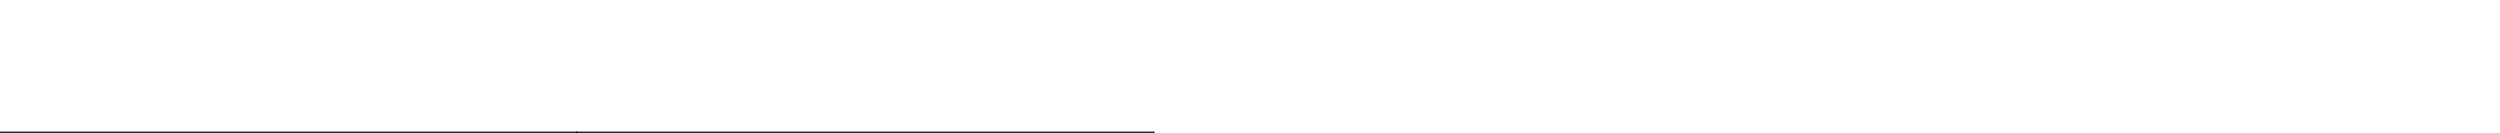
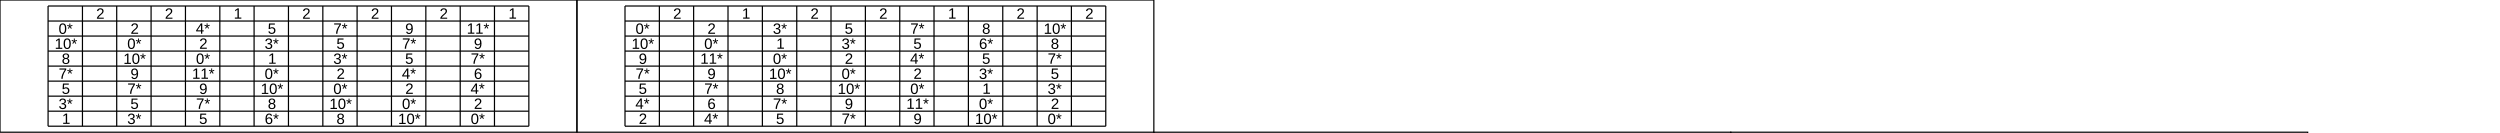
- <svg xmlns="http://www.w3.org/2000/svg" width="4160pt" height="220pt" viewBox="0 0 4160 220" version="1.1">
+ <svg xmlns="http://www.w3.org/2000/svg" xmlns:xlink="http://www.w3.org/1999/xlink" width="4160pt" height="220pt" viewBox="0 0 4160 220" version="1.1">
+   <defs>
+     <g>
+       <symbol overflow="visible" id="glyph0-0">
+         <path style="stroke:none;" d="M 2.5 -17.203 L 16.234 -17.203 L 16.234 0 L 2.5 0 Z M 3.438 -16.266 L 3.438 -0.922 L 15.312 -0.922 L 15.312 -16.266 Z M 3.438 -16.266 " />
+       </symbol>
+       <symbol overflow="visible" id="glyph0-1">
+         <path style="stroke:none;" d="" />
+       </symbol>
+       <symbol overflow="visible" id="glyph0-2">
+         <path style="stroke:none;" d="M 1.25 0 L 1.25 -1.547 C 1.664 -2.504 2.172 -3.344 2.766 -4.062 C 3.367 -4.789 4 -5.453 4.656 -6.047 C 5.32 -6.641 5.977 -7.188 6.625 -7.688 C 7.27 -8.195 7.852 -8.703 8.375 -9.203 C 8.895 -9.711 9.316 -10.242 9.641 -10.797 C 9.961 -11.348 10.125 -11.973 10.125 -12.672 C 10.125 -13.617 9.844 -14.352 9.281 -14.875 C 8.727 -15.395 7.961 -15.656 6.984 -15.656 C 6.047 -15.656 5.273 -15.398 4.672 -14.891 C 4.066 -14.379 3.707 -13.664 3.594 -12.75 L 1.359 -12.953 C 1.516 -14.328 2.094 -15.422 3.094 -16.234 C 4.102 -17.047 5.398 -17.453 6.984 -17.453 C 8.711 -17.453 10.039 -17.039 10.969 -16.219 C 11.906 -15.406 12.375 -14.25 12.375 -12.75 C 12.375 -12.082 12.223 -11.414 11.922 -10.75 C 11.617 -10.094 11.164 -9.43 10.562 -8.766 C 9.957 -8.109 8.805 -7.094 7.109 -5.719 C 6.172 -4.945 5.426 -4.254 4.875 -3.641 C 4.32 -3.023 3.922 -2.438 3.672 -1.875 L 12.641 -1.875 L 12.641 0 Z M 1.25 0 " />
+       </symbol>
+       <symbol overflow="visible" id="glyph0-3">
+         <path style="stroke:none;" d="M 1.906 0 L 1.906 -1.875 L 6.281 -1.875 L 6.281 -15.094 L 2.406 -12.328 L 2.406 -14.406 L 6.469 -17.203 L 8.5 -17.203 L 8.5 -1.875 L 12.688 -1.875 L 12.688 0 Z M 1.906 0 " />
+       </symbol>
+       <symbol overflow="visible" id="glyph0-4">
+         <path style="stroke:none;" d="M 12.922 -8.609 C 12.922 -5.734 12.414 -3.535 11.406 -2.016 C 10.395 -0.504 8.898 0.25 6.922 0.25 C 4.941 0.25 3.457 -0.5 2.469 -2 C 1.477 -3.508 0.984 -5.711 0.984 -8.609 C 0.984 -11.555 1.461 -13.766 2.422 -15.234 C 3.391 -16.711 4.914 -17.453 7 -17.453 C 9.02 -17.453 10.508 -16.707 11.469 -15.219 C 12.438 -13.727 12.922 -11.523 12.922 -8.609 Z M 10.688 -8.609 C 10.688 -11.086 10.398 -12.883 9.828 -14 C 9.254 -15.113 8.312 -15.672 7 -15.672 C 5.645 -15.672 4.672 -15.117 4.078 -14.016 C 3.492 -12.922 3.203 -11.117 3.203 -8.609 C 3.203 -6.16 3.5 -4.367 4.094 -3.234 C 4.695 -2.109 5.648 -1.547 6.953 -1.547 C 8.242 -1.547 9.188 -2.125 9.781 -3.281 C 10.383 -4.438 10.688 -6.211 10.688 -8.609 Z M 10.688 -8.609 " />
+       </symbol>
+       <symbol overflow="visible" id="glyph0-5">
+         <path style="stroke:none;" d="M 5.562 -13.594 L 8.797 -14.859 L 9.344 -13.25 L 5.891 -12.359 L 8.156 -9.297 L 6.703 -8.422 L 4.875 -11.578 L 2.969 -8.453 L 1.516 -9.328 L 3.828 -12.359 L 0.406 -13.25 L 0.953 -14.875 L 4.219 -13.578 L 4.062 -17.203 L 5.719 -17.203 Z M 5.562 -13.594 " />
+       </symbol>
+       <symbol overflow="visible" id="glyph0-6">
+         <path style="stroke:none;" d="M 10.75 -3.891 L 10.75 0 L 8.672 0 L 8.672 -3.891 L 0.578 -3.891 L 0.578 -5.609 L 8.453 -17.203 L 10.75 -17.203 L 10.75 -5.625 L 13.172 -5.625 L 13.172 -3.891 Z M 8.672 -14.719 C 8.66 -14.676 8.547 -14.461 8.328 -14.078 C 8.117 -13.691 7.961 -13.422 7.859 -13.266 L 3.453 -6.781 L 2.797 -5.875 L 2.594 -5.625 L 8.672 -5.625 Z M 8.672 -14.719 " />
+       </symbol>
+       <symbol overflow="visible" id="glyph0-7">
+         <path style="stroke:none;" d="M 12.859 -5.609 C 12.859 -3.785 12.316 -2.352 11.234 -1.312 C 10.16 -0.27 8.664 0.25 6.75 0.25 C 5.145 0.25 3.848 -0.098 2.859 -0.797 C 1.879 -1.504 1.258 -2.52 1 -3.844 L 3.219 -4.109 C 3.688 -2.398 4.879 -1.547 6.797 -1.547 C 7.973 -1.547 8.895 -1.898 9.562 -2.609 C 10.238 -3.328 10.578 -4.305 10.578 -5.547 C 10.578 -6.629 10.238 -7.504 9.562 -8.172 C 8.895 -8.848 7.988 -9.188 6.844 -9.188 C 6.25 -9.188 5.695 -9.094 5.188 -8.906 C 4.676 -8.719 4.164 -8.398 3.656 -7.953 L 1.5 -7.953 L 2.078 -17.203 L 11.859 -17.203 L 11.859 -15.328 L 4.078 -15.328 L 3.75 -9.875 C 4.695 -10.602 5.879 -10.969 7.297 -10.969 C 8.992 -10.969 10.344 -10.473 11.344 -9.484 C 12.352 -8.492 12.859 -7.203 12.859 -5.609 Z M 12.859 -5.609 " />
+       </symbol>
+       <symbol overflow="visible" id="glyph0-8">
+         <path style="stroke:none;" d="M 12.641 -15.422 C 10.891 -12.734 9.648 -10.629 8.922 -9.109 C 8.203 -7.586 7.66 -6.082 7.297 -4.594 C 6.93 -3.113 6.75 -1.582 6.75 0 L 4.453 0 C 4.453 -2.195 4.914 -4.508 5.844 -6.938 C 6.781 -9.363 8.336 -12.16 10.516 -15.328 L 1.281 -15.328 L 1.281 -17.203 L 12.641 -17.203 Z M 12.641 -15.422 " />
+       </symbol>
+       <symbol overflow="visible" id="glyph0-9">
+         <path style="stroke:none;" d="M 12.719 -8.953 C 12.719 -5.992 12.176 -3.719 11.094 -2.125 C 10.02 -0.539 8.488 0.25 6.5 0.25 C 5.156 0.25 4.078 -0.031 3.266 -0.594 C 2.453 -1.164 1.875 -2.082 1.531 -3.344 L 3.625 -3.672 C 4.062 -2.242 5.031 -1.531 6.531 -1.531 C 7.789 -1.531 8.766 -2.113 9.453 -3.281 C 10.148 -4.457 10.516 -6.129 10.547 -8.297 C 10.223 -7.566 9.664 -6.977 8.875 -6.531 C 8.082 -6.094 7.219 -5.875 6.281 -5.875 C 4.727 -5.875 3.488 -6.398 2.562 -7.453 C 1.633 -8.516 1.172 -9.922 1.172 -11.672 C 1.172 -13.473 1.676 -14.883 2.688 -15.906 C 3.695 -16.938 5.098 -17.453 6.891 -17.453 C 8.805 -17.453 10.254 -16.742 11.234 -15.328 C 12.223 -13.91 12.719 -11.785 12.719 -8.953 Z M 10.328 -11.078 C 10.328 -12.453 10.008 -13.562 9.375 -14.406 C 8.738 -15.25 7.891 -15.672 6.828 -15.672 C 5.766 -15.672 4.926 -15.312 4.312 -14.594 C 3.707 -13.875 3.406 -12.898 3.406 -11.672 C 3.406 -10.422 3.707 -9.43 4.312 -8.703 C 4.926 -7.973 5.754 -7.609 6.797 -7.609 C 7.43 -7.609 8.02 -7.75 8.562 -8.031 C 9.113 -8.32 9.547 -8.734 9.859 -9.266 C 10.172 -9.797 10.328 -10.398 10.328 -11.078 Z M 10.328 -11.078 " />
+       </symbol>
+       <symbol overflow="visible" id="glyph0-10">
+         <path style="stroke:none;" d="M 12.812 -4.75 C 12.812 -3.164 12.305 -1.938 11.297 -1.062 C 10.285 -0.188 8.844 0.25 6.969 0.25 C 5.227 0.25 3.836 -0.141 2.797 -0.922 C 1.766 -1.711 1.148 -2.879 0.953 -4.422 L 3.219 -4.625 C 3.508 -2.594 4.758 -1.578 6.969 -1.578 C 8.07 -1.578 8.938 -1.848 9.562 -2.391 C 10.195 -2.93 10.516 -3.742 10.516 -4.828 C 10.516 -5.754 10.156 -6.477 9.438 -7 C 8.719 -7.531 7.68 -7.797 6.328 -7.797 L 5.078 -7.797 L 5.078 -9.703 L 6.281 -9.703 C 7.477 -9.703 8.41 -9.961 9.078 -10.484 C 9.742 -11.016 10.078 -11.742 10.078 -12.672 C 10.078 -13.586 9.805 -14.312 9.266 -14.844 C 8.723 -15.383 7.914 -15.656 6.844 -15.656 C 5.875 -15.656 5.086 -15.406 4.484 -14.906 C 3.891 -14.406 3.547 -13.707 3.453 -12.812 L 1.25 -12.969 C 1.406 -14.383 1.984 -15.484 2.984 -16.266 C 3.992 -17.055 5.289 -17.453 6.875 -17.453 C 8.594 -17.453 9.93 -17.051 10.891 -16.25 C 11.848 -15.445 12.328 -14.332 12.328 -12.906 C 12.328 -11.801 12.02 -10.906 11.406 -10.219 C 10.789 -9.531 9.898 -9.066 8.734 -8.828 L 8.734 -8.781 C 10.016 -8.633 11.016 -8.195 11.734 -7.469 C 12.453 -6.75 12.812 -5.844 12.812 -4.75 Z M 12.812 -4.75 " />
+       </symbol>
+       <symbol overflow="visible" id="glyph0-11">
+         <path style="stroke:none;" d="M 12.812 -4.797 C 12.812 -3.211 12.305 -1.973 11.297 -1.078 C 10.297 -0.191 8.848 0.25 6.953 0.25 C 5.117 0.25 3.68 -0.188 2.641 -1.062 C 1.609 -1.938 1.094 -3.172 1.094 -4.766 C 1.094 -5.891 1.41 -6.832 2.047 -7.594 C 2.691 -8.363 3.516 -8.832 4.516 -9 L 4.516 -9.047 C 3.578 -9.266 2.836 -9.738 2.297 -10.469 C 1.754 -11.207 1.484 -12.066 1.484 -13.047 C 1.484 -14.359 1.973 -15.422 2.953 -16.234 C 3.941 -17.047 5.258 -17.453 6.906 -17.453 C 8.602 -17.453 9.941 -17.051 10.922 -16.25 C 11.898 -15.457 12.391 -14.383 12.391 -13.031 C 12.391 -12.039 12.113 -11.176 11.562 -10.438 C 11.02 -9.707 10.281 -9.25 9.344 -9.062 L 9.344 -9.016 C 10.438 -8.836 11.285 -8.375 11.891 -7.625 C 12.504 -6.875 12.812 -5.93 12.812 -4.797 Z M 10.109 -12.906 C 10.109 -14.852 9.039 -15.828 6.906 -15.828 C 5.875 -15.828 5.086 -15.582 4.547 -15.094 C 4.004 -14.602 3.734 -13.875 3.734 -12.906 C 3.734 -11.914 4.008 -11.16 4.562 -10.641 C 5.125 -10.129 5.914 -9.875 6.938 -9.875 C 7.969 -9.875 8.754 -10.109 9.297 -10.578 C 9.836 -11.055 10.109 -11.832 10.109 -12.906 Z M 10.531 -5 C 10.531 -6.07 10.211 -6.879 9.578 -7.422 C 8.941 -7.961 8.051 -8.234 6.906 -8.234 C 5.789 -8.234 4.922 -7.941 4.297 -7.359 C 3.672 -6.773 3.359 -5.973 3.359 -4.953 C 3.359 -2.586 4.566 -1.406 6.984 -1.406 C 8.18 -1.406 9.07 -1.691 9.656 -2.266 C 10.238 -2.836 10.531 -3.75 10.531 -5 Z M 10.531 -5 " />
+       </symbol>
+       <symbol overflow="visible" id="glyph0-12">
+         <path style="stroke:none;" d="M 12.812 -5.625 C 12.812 -3.812 12.316 -2.379 11.328 -1.328 C 10.336 -0.273 8.977 0.25 7.25 0.25 C 5.312 0.25 3.828 -0.469 2.797 -1.906 C 1.773 -3.352 1.266 -5.453 1.266 -8.203 C 1.266 -11.18 1.797 -13.469 2.859 -15.062 C 3.93 -16.656 5.453 -17.453 7.422 -17.453 C 10.016 -17.453 11.648 -16.285 12.328 -13.953 L 10.234 -13.578 C 9.797 -14.973 8.848 -15.672 7.391 -15.672 C 6.141 -15.672 5.172 -15.086 4.484 -13.922 C 3.797 -12.754 3.453 -11.062 3.453 -8.844 C 3.848 -9.594 4.406 -10.16 5.125 -10.547 C 5.852 -10.93 6.688 -11.125 7.625 -11.125 C 9.219 -11.125 10.477 -10.625 11.406 -9.625 C 12.344 -8.633 12.812 -7.301 12.812 -5.625 Z M 10.578 -5.531 C 10.578 -6.77 10.27 -7.727 9.656 -8.406 C 9.039 -9.082 8.191 -9.422 7.109 -9.422 C 6.078 -9.422 5.242 -9.117 4.609 -8.516 C 3.984 -7.922 3.672 -7.102 3.672 -6.062 C 3.672 -4.727 4 -3.641 4.656 -2.797 C 5.312 -1.953 6.148 -1.531 7.172 -1.531 C 8.234 -1.531 9.066 -1.883 9.672 -2.594 C 10.273 -3.301 10.578 -4.281 10.578 -5.531 Z M 10.578 -5.531 " />
+       </symbol>
+     </g>
+   </defs>
  <g id="surface1">
-     <path style="fill:none;stroke-width:0.01;stroke-linecap:butt;stroke-linejoin:miter;stroke:rgb(0%,0%,0%);stroke-opacity:1;stroke-miterlimit:10;" d="M 0 0 L 4.8 0 L 4.8 1.1 L 0 1.1 Z M 0 0 " transform="matrix(200,0,0,200,0,220)" />
-     <path style="fill:none;stroke-width:0.01;stroke-linecap:butt;stroke-linejoin:miter;stroke:rgb(0%,0%,0%);stroke-opacity:1;stroke-miterlimit:10;" d="M 0 0 L 4.8 0 L 4.8 1.1 L 0 1.1 Z M 0 0 " transform="matrix(200,0,0,200,960,220)" />
+     <path style="fill:none;stroke-width:0.01;stroke-linecap:butt;stroke-linejoin:miter;stroke:rgb(0%,0%,0%);stroke-opacity:1;stroke-miterlimit:10;" d="M 0 0 L 4.8 0 L 4.8 1.1 L 0 1.1 Z M 0 0 " transform="matrix(200,0,0,200,0,0)" />
+     <path style="fill:none;stroke-width:0.01;stroke-linecap:butt;stroke-linejoin:miter;stroke:rgb(100%,100%,100%);stroke-opacity:1;stroke-miterlimit:10;" d="M 0 0 L 4 0 L 4 1 L 0 1 Z M 0 0 " transform="matrix(200,0,0,200,80,10)" />
+     <path style="fill:none;stroke-width:0.01;stroke-linecap:butt;stroke-linejoin:miter;stroke:rgb(0%,0%,0%);stroke-opacity:1;stroke-miterlimit:10;" d="M 0 0 L 4 0 M 0 0.125 L 4 0.125 M 0 0.25 L 4 0.25 M 0 0.375 L 4 0.375 M 0 0.5 L 4 0.5 M 0 0.625 L 4 0.625 M 0 0.75 L 4 0.75 M 0 0.875 L 4 0.875 M 0 1 L 4 1 " transform="matrix(200,0,0,200,80,10)" />
+     <path style="fill:none;stroke-width:0.01;stroke-linecap:butt;stroke-linejoin:miter;stroke:rgb(0%,0%,0%);stroke-opacity:1;stroke-miterlimit:10;" d="M 0 0 L 0 1 M 0.286 0 L 0.286 1 M 0.571 0 L 0.571 1 M 0.857 0 L 0.857 1 M 1.143 0 L 1.143 1 M 1.429 0 L 1.429 1 M 1.714 0 L 1.714 1 M 2 0 L 2 1 M 2.286 0 L 2.286 1 M 2.571 0 L 2.571 1 M 2.857 0 L 2.857 1 M 3.143 0 L 3.143 1 M 3.429 0 L 3.429 1 M 3.714 0 L 3.714 1 M 4 0 L 4 1 " transform="matrix(200,0,0,200,80,10)" />
+     <g style="fill:rgb(0%,0%,0%);fill-opacity:1;">
+       <use xlink:href="#glyph0-1" x="108.57" y="22.5" />
+     </g>
+     <g style="fill:rgb(0%,0%,0%);fill-opacity:1;">
+       <use xlink:href="#glyph0-2" x="160.02" y="31.227" />
+     </g>
+     <g style="fill:rgb(0%,0%,0%);fill-opacity:1;">
+       <use xlink:href="#glyph0-1" x="222.855" y="22.5" />
+     </g>
+     <g style="fill:rgb(0%,0%,0%);fill-opacity:1;">
+       <use xlink:href="#glyph0-2" x="274.305" y="31.227" />
+     </g>
+     <g style="fill:rgb(0%,0%,0%);fill-opacity:1;">
+       <use xlink:href="#glyph0-1" x="337.145" y="22.5" />
+     </g>
+     <g style="fill:rgb(0%,0%,0%);fill-opacity:1;">
+       <use xlink:href="#glyph0-3" x="388.895" y="31.102" />
+     </g>
+     <g style="fill:rgb(0%,0%,0%);fill-opacity:1;">
+       <use xlink:href="#glyph0-1" x="451.43" y="22.5" />
+     </g>
+     <g style="fill:rgb(0%,0%,0%);fill-opacity:1;">
+       <use xlink:href="#glyph0-2" x="502.875" y="31.227" />
+     </g>
+     <g style="fill:rgb(0%,0%,0%);fill-opacity:1;">
+       <use xlink:href="#glyph0-1" x="565.715" y="22.5" />
+     </g>
+     <g style="fill:rgb(0%,0%,0%);fill-opacity:1;">
+       <use xlink:href="#glyph0-2" x="617.164" y="31.227" />
+     </g>
+     <g style="fill:rgb(0%,0%,0%);fill-opacity:1;">
+       <use xlink:href="#glyph0-2" x="731.449" y="31.227" />
+     </g>
+     <g style="fill:rgb(0%,0%,0%);fill-opacity:1;">
+       <use xlink:href="#glyph0-1" x="794.285" y="22.5" />
+     </g>
+     <g style="fill:rgb(0%,0%,0%);fill-opacity:1;">
+       <use xlink:href="#glyph0-3" x="846.039" y="31.102" />
+     </g>
+     <g style="fill:rgb(0%,0%,0%);fill-opacity:1;">
+       <use xlink:href="#glyph0-4" x="97.438" y="56.352" />
+       <use xlink:href="#glyph0-5" x="111.341" y="56.352" />
+     </g>
+     <g style="fill:rgb(0%,0%,0%);fill-opacity:1;">
+       <use xlink:href="#glyph0-2" x="217.164" y="56.227" />
+     </g>
+     <g style="fill:rgb(0%,0%,0%);fill-opacity:1;">
+       <use xlink:href="#glyph0-6" x="325.809" y="56.102" />
+       <use xlink:href="#glyph0-5" x="339.712" y="56.102" />
+     </g>
+     <g style="fill:rgb(0%,0%,0%);fill-opacity:1;">
+       <use xlink:href="#glyph0-7" x="445.504" y="56.223" />
+     </g>
+     <g style="fill:rgb(0%,0%,0%);fill-opacity:1;">
+       <use xlink:href="#glyph0-8" x="554.734" y="56.102" />
+       <use xlink:href="#glyph0-5" x="568.638" y="56.102" />
+     </g>
+     <g style="fill:rgb(0%,0%,0%);fill-opacity:1;">
+       <use xlink:href="#glyph0-9" x="674.227" y="56.352" />
+     </g>
+     <g style="fill:rgb(0%,0%,0%);fill-opacity:1;">
+       <use xlink:href="#glyph0-3" x="776.664" y="56.102" />
+       <use xlink:href="#glyph0-3" x="790.568" y="56.102" />
+       <use xlink:href="#glyph0-5" x="804.472" y="56.102" />
+     </g>
+     <g style="fill:rgb(0%,0%,0%);fill-opacity:1;">
+       <use xlink:href="#glyph0-3" x="90.949" y="81.352" />
+       <use xlink:href="#glyph0-4" x="104.853" y="81.352" />
+       <use xlink:href="#glyph0-5" x="118.757" y="81.352" />
+     </g>
+     <g style="fill:rgb(0%,0%,0%);fill-opacity:1;">
+       <use xlink:href="#glyph0-4" x="211.723" y="81.352" />
+       <use xlink:href="#glyph0-5" x="225.626" y="81.352" />
+     </g>
+     <g style="fill:rgb(0%,0%,0%);fill-opacity:1;">
+       <use xlink:href="#glyph0-2" x="331.449" y="81.227" />
+     </g>
+     <g style="fill:rgb(0%,0%,0%);fill-opacity:1;">
+       <use xlink:href="#glyph0-10" x="440.285" y="81.352" />
+       <use xlink:href="#glyph0-5" x="454.189" y="81.352" />
+     </g>
+     <g style="fill:rgb(0%,0%,0%);fill-opacity:1;">
+       <use xlink:href="#glyph0-7" x="559.789" y="81.223" />
+     </g>
+     <g style="fill:rgb(0%,0%,0%);fill-opacity:1;">
+       <use xlink:href="#glyph0-8" x="669.02" y="81.102" />
+       <use xlink:href="#glyph0-5" x="682.923" y="81.102" />
+     </g>
+     <g style="fill:rgb(0%,0%,0%);fill-opacity:1;">
+       <use xlink:href="#glyph0-9" x="788.512" y="81.352" />
+     </g>
+     <g style="fill:rgb(0%,0%,0%);fill-opacity:1;">
+       <use xlink:href="#glyph0-11" x="102.707" y="106.352" />
+     </g>
+     <g style="fill:rgb(0%,0%,0%);fill-opacity:1;">
+       <use xlink:href="#glyph0-3" x="205.234" y="106.352" />
+       <use xlink:href="#glyph0-4" x="219.138" y="106.352" />
+       <use xlink:href="#glyph0-5" x="233.042" y="106.352" />
+     </g>
+     <g style="fill:rgb(0%,0%,0%);fill-opacity:1;">
+       <use xlink:href="#glyph0-4" x="326.012" y="106.352" />
+       <use xlink:href="#glyph0-5" x="339.916" y="106.352" />
+     </g>
+     <g style="fill:rgb(0%,0%,0%);fill-opacity:1;">
+       <use xlink:href="#glyph0-3" x="446.039" y="106.102" />
+     </g>
+     <g style="fill:rgb(0%,0%,0%);fill-opacity:1;">
+       <use xlink:href="#glyph0-10" x="554.57" y="106.352" />
+       <use xlink:href="#glyph0-5" x="568.474" y="106.352" />
+     </g>
+     <g style="fill:rgb(0%,0%,0%);fill-opacity:1;">
+       <use xlink:href="#glyph0-7" x="674.074" y="106.223" />
+     </g>
+     <g style="fill:rgb(0%,0%,0%);fill-opacity:1;">
+       <use xlink:href="#glyph0-8" x="783.305" y="106.102" />
+       <use xlink:href="#glyph0-5" x="797.208" y="106.102" />
+     </g>
+     <g style="fill:rgb(0%,0%,0%);fill-opacity:1;">
+       <use xlink:href="#glyph0-8" x="97.59" y="131.102" />
+       <use xlink:href="#glyph0-5" x="111.494" y="131.102" />
+     </g>
+     <g style="fill:rgb(0%,0%,0%);fill-opacity:1;">
+       <use xlink:href="#glyph0-9" x="217.082" y="131.352" />
+     </g>
+     <g style="fill:rgb(0%,0%,0%);fill-opacity:1;">
+       <use xlink:href="#glyph0-3" x="319.523" y="131.102" />
+       <use xlink:href="#glyph0-3" x="333.427" y="131.102" />
+       <use xlink:href="#glyph0-5" x="347.331" y="131.102" />
+     </g>
+     <g style="fill:rgb(0%,0%,0%);fill-opacity:1;">
+       <use xlink:href="#glyph0-4" x="440.297" y="131.352" />
+       <use xlink:href="#glyph0-5" x="454.201" y="131.352" />
+     </g>
+     <g style="fill:rgb(0%,0%,0%);fill-opacity:1;">
+       <use xlink:href="#glyph0-2" x="560.02" y="131.227" />
+     </g>
+     <g style="fill:rgb(0%,0%,0%);fill-opacity:1;">
+       <use xlink:href="#glyph0-6" x="668.664" y="131.102" />
+       <use xlink:href="#glyph0-5" x="682.568" y="131.102" />
+     </g>
+     <g style="fill:rgb(0%,0%,0%);fill-opacity:1;">
+       <use xlink:href="#glyph0-12" x="788.52" y="131.352" />
+     </g>
+     <g style="fill:rgb(0%,0%,0%);fill-opacity:1;">
+       <use xlink:href="#glyph0-7" x="102.645" y="156.223" />
+     </g>
+     <g style="fill:rgb(0%,0%,0%);fill-opacity:1;">
+       <use xlink:href="#glyph0-8" x="211.875" y="156.102" />
+       <use xlink:href="#glyph0-5" x="225.779" y="156.102" />
+     </g>
+     <g style="fill:rgb(0%,0%,0%);fill-opacity:1;">
+       <use xlink:href="#glyph0-9" x="331.367" y="156.352" />
+     </g>
+     <g style="fill:rgb(0%,0%,0%);fill-opacity:1;">
+       <use xlink:href="#glyph0-3" x="433.809" y="156.352" />
+       <use xlink:href="#glyph0-4" x="447.712" y="156.352" />
+       <use xlink:href="#glyph0-5" x="461.616" y="156.352" />
+     </g>
+     <g style="fill:rgb(0%,0%,0%);fill-opacity:1;">
+       <use xlink:href="#glyph0-4" x="554.582" y="156.352" />
+       <use xlink:href="#glyph0-5" x="568.486" y="156.352" />
+     </g>
+     <g style="fill:rgb(0%,0%,0%);fill-opacity:1;">
+       <use xlink:href="#glyph0-2" x="674.305" y="156.227" />
+     </g>
+     <g style="fill:rgb(0%,0%,0%);fill-opacity:1;">
+       <use xlink:href="#glyph0-6" x="782.953" y="156.102" />
+       <use xlink:href="#glyph0-5" x="796.857" y="156.102" />
+     </g>
+     <g style="fill:rgb(0%,0%,0%);fill-opacity:1;">
+       <use xlink:href="#glyph0-10" x="97.426" y="181.352" />
+       <use xlink:href="#glyph0-5" x="111.33" y="181.352" />
+     </g>
+     <g style="fill:rgb(0%,0%,0%);fill-opacity:1;">
+       <use xlink:href="#glyph0-7" x="216.93" y="181.223" />
+     </g>
+     <g style="fill:rgb(0%,0%,0%);fill-opacity:1;">
+       <use xlink:href="#glyph0-8" x="326.164" y="181.102" />
+       <use xlink:href="#glyph0-5" x="340.068" y="181.102" />
+     </g>
+     <g style="fill:rgb(0%,0%,0%);fill-opacity:1;">
+       <use xlink:href="#glyph0-11" x="445.562" y="181.352" />
+     </g>
+     <g style="fill:rgb(0%,0%,0%);fill-opacity:1;">
+       <use xlink:href="#glyph0-3" x="548.094" y="181.352" />
+       <use xlink:href="#glyph0-4" x="561.998" y="181.352" />
+       <use xlink:href="#glyph0-5" x="575.901" y="181.352" />
+     </g>
+     <g style="fill:rgb(0%,0%,0%);fill-opacity:1;">
+       <use xlink:href="#glyph0-4" x="668.867" y="181.352" />
+       <use xlink:href="#glyph0-5" x="682.771" y="181.352" />
+     </g>
+     <g style="fill:rgb(0%,0%,0%);fill-opacity:1;">
+       <use xlink:href="#glyph0-2" x="788.59" y="181.227" />
+     </g>
+     <g style="fill:rgb(0%,0%,0%);fill-opacity:1;">
+       <use xlink:href="#glyph0-3" x="103.184" y="206.102" />
+     </g>
+     <g style="fill:rgb(0%,0%,0%);fill-opacity:1;">
+       <use xlink:href="#glyph0-10" x="211.711" y="206.352" />
+       <use xlink:href="#glyph0-5" x="225.615" y="206.352" />
+     </g>
+     <g style="fill:rgb(0%,0%,0%);fill-opacity:1;">
+       <use xlink:href="#glyph0-7" x="331.215" y="206.223" />
+     </g>
+     <g style="fill:rgb(0%,0%,0%);fill-opacity:1;">
+       <use xlink:href="#glyph0-12" x="440.441" y="206.352" />
+       <use xlink:href="#glyph0-5" x="454.345" y="206.352" />
+     </g>
+     <g style="fill:rgb(0%,0%,0%);fill-opacity:1;">
+       <use xlink:href="#glyph0-11" x="559.848" y="206.352" />
+     </g>
+     <g style="fill:rgb(0%,0%,0%);fill-opacity:1;">
+       <use xlink:href="#glyph0-3" x="662.379" y="206.352" />
+       <use xlink:href="#glyph0-4" x="676.283" y="206.352" />
+       <use xlink:href="#glyph0-5" x="690.187" y="206.352" />
+     </g>
+     <g style="fill:rgb(0%,0%,0%);fill-opacity:1;">
+       <use xlink:href="#glyph0-4" x="783.152" y="206.352" />
+       <use xlink:href="#glyph0-5" x="797.056" y="206.352" />
+     </g>
+     <path style="fill:none;stroke-width:0.01;stroke-linecap:butt;stroke-linejoin:miter;stroke:rgb(0%,0%,0%);stroke-opacity:1;stroke-miterlimit:10;" d="M 0 0 L 4.8 0 L 4.8 1.1 L 0 1.1 Z M 0 0 " transform="matrix(200,0,0,200,960,0)" />
+     <path style="fill:none;stroke-width:0.01;stroke-linecap:butt;stroke-linejoin:miter;stroke:rgb(100%,100%,100%);stroke-opacity:1;stroke-miterlimit:10;" d="M 0 0 L 4 0 L 4 1 L 0 1 Z M 0 0 " transform="matrix(200,0,0,200,1040,10)" />
+     <path style="fill:none;stroke-width:0.01;stroke-linecap:butt;stroke-linejoin:miter;stroke:rgb(0%,0%,0%);stroke-opacity:1;stroke-miterlimit:10;" d="M 0 0 L 4 0 M 0 0.125 L 4 0.125 M 0 0.25 L 4 0.25 M 0 0.375 L 4 0.375 M 0 0.5 L 4 0.5 M 0 0.625 L 4 0.625 M 0 0.75 L 4 0.75 M 0 0.875 L 4 0.875 M 0 1 L 4 1 " transform="matrix(200,0,0,200,1040,10)" />
+     <path style="fill:none;stroke-width:0.01;stroke-linecap:butt;stroke-linejoin:miter;stroke:rgb(0%,0%,0%);stroke-opacity:1;stroke-miterlimit:10;" d="M 0 0 L 0 1 M 0.286 0 L 0.286 1 M 0.571 0 L 0.571 1 M 0.857 0 L 0.857 1 M 1.143 0 L 1.143 1 M 1.429 0 L 1.429 1 M 1.714 0 L 1.714 1 M 2 0 L 2 1 M 2.286 0 L 2.286 1 M 2.571 0 L 2.571 1 M 2.857 0 L 2.857 1 M 3.143 0 L 3.143 1 M 3.429 0 L 3.429 1 M 3.714 0 L 3.714 1 M 4 0 L 4 1 " transform="matrix(200,0,0,200,1040,10)" />
+     <g style="fill:rgb(0%,0%,0%);fill-opacity:1;">
+       <use xlink:href="#glyph0-1" x="1068.57" y="22.5" />
+     </g>
+     <g style="fill:rgb(0%,0%,0%);fill-opacity:1;">
+       <use xlink:href="#glyph0-2" x="1120.02" y="31.227" />
+     </g>
+     <g style="fill:rgb(0%,0%,0%);fill-opacity:1;">
+       <use xlink:href="#glyph0-1" x="1182.855" y="22.5" />
+     </g>
+     <g style="fill:rgb(0%,0%,0%);fill-opacity:1;">
+       <use xlink:href="#glyph0-3" x="1234.609" y="31.102" />
+     </g>
+     <g style="fill:rgb(0%,0%,0%);fill-opacity:1;">
+       <use xlink:href="#glyph0-1" x="1297.145" y="22.5" />
+     </g>
+     <g style="fill:rgb(0%,0%,0%);fill-opacity:1;">
+       <use xlink:href="#glyph0-2" x="1348.59" y="31.227" />
+     </g>
+     <g style="fill:rgb(0%,0%,0%);fill-opacity:1;">
+       <use xlink:href="#glyph0-1" x="1411.43" y="22.5" />
+     </g>
+     <g style="fill:rgb(0%,0%,0%);fill-opacity:1;">
+       <use xlink:href="#glyph0-2" x="1462.875" y="31.227" />
+     </g>
+     <g style="fill:rgb(0%,0%,0%);fill-opacity:1;">
+       <use xlink:href="#glyph0-1" x="1525.715" y="22.5" />
+     </g>
+     <g style="fill:rgb(0%,0%,0%);fill-opacity:1;">
+       <use xlink:href="#glyph0-3" x="1577.469" y="31.102" />
+     </g>
+     <g style="fill:rgb(0%,0%,0%);fill-opacity:1;">
+       <use xlink:href="#glyph0-2" x="1691.449" y="31.227" />
+     </g>
+     <g style="fill:rgb(0%,0%,0%);fill-opacity:1;">
+       <use xlink:href="#glyph0-1" x="1754.285" y="22.5" />
+     </g>
+     <g style="fill:rgb(0%,0%,0%);fill-opacity:1;">
+       <use xlink:href="#glyph0-2" x="1805.734" y="31.227" />
+     </g>
+     <g style="fill:rgb(0%,0%,0%);fill-opacity:1;">
+       <use xlink:href="#glyph0-4" x="1057.438" y="56.352" />
+       <use xlink:href="#glyph0-5" x="1071.341" y="56.352" />
+     </g>
+     <g style="fill:rgb(0%,0%,0%);fill-opacity:1;">
+       <use xlink:href="#glyph0-2" x="1177.164" y="56.227" />
+     </g>
+     <g style="fill:rgb(0%,0%,0%);fill-opacity:1;">
+       <use xlink:href="#glyph0-10" x="1285.996" y="56.352" />
+       <use xlink:href="#glyph0-5" x="1299.9" y="56.352" />
+     </g>
+     <g style="fill:rgb(0%,0%,0%);fill-opacity:1;">
+       <use xlink:href="#glyph0-7" x="1405.504" y="56.223" />
+     </g>
+     <g style="fill:rgb(0%,0%,0%);fill-opacity:1;">
+       <use xlink:href="#glyph0-8" x="1514.734" y="56.102" />
+       <use xlink:href="#glyph0-5" x="1528.638" y="56.102" />
+     </g>
+     <g style="fill:rgb(0%,0%,0%);fill-opacity:1;">
+       <use xlink:href="#glyph0-11" x="1634.133" y="56.352" />
+     </g>
+     <g style="fill:rgb(0%,0%,0%);fill-opacity:1;">
+       <use xlink:href="#glyph0-3" x="1736.664" y="56.352" />
+       <use xlink:href="#glyph0-4" x="1750.568" y="56.352" />
+       <use xlink:href="#glyph0-5" x="1764.472" y="56.352" />
+     </g>
+     <g style="fill:rgb(0%,0%,0%);fill-opacity:1;">
+       <use xlink:href="#glyph0-3" x="1050.949" y="81.352" />
+       <use xlink:href="#glyph0-4" x="1064.853" y="81.352" />
+       <use xlink:href="#glyph0-5" x="1078.757" y="81.352" />
+     </g>
+     <g style="fill:rgb(0%,0%,0%);fill-opacity:1;">
+       <use xlink:href="#glyph0-4" x="1171.723" y="81.352" />
+       <use xlink:href="#glyph0-5" x="1185.626" y="81.352" />
+     </g>
+     <g style="fill:rgb(0%,0%,0%);fill-opacity:1;">
+       <use xlink:href="#glyph0-3" x="1291.754" y="81.102" />
+     </g>
+     <g style="fill:rgb(0%,0%,0%);fill-opacity:1;">
+       <use xlink:href="#glyph0-10" x="1400.285" y="81.352" />
+       <use xlink:href="#glyph0-5" x="1414.189" y="81.352" />
+     </g>
+     <g style="fill:rgb(0%,0%,0%);fill-opacity:1;">
+       <use xlink:href="#glyph0-7" x="1519.789" y="81.223" />
+     </g>
+     <g style="fill:rgb(0%,0%,0%);fill-opacity:1;">
+       <use xlink:href="#glyph0-12" x="1629.016" y="81.352" />
+       <use xlink:href="#glyph0-5" x="1642.919" y="81.352" />
+     </g>
+     <g style="fill:rgb(0%,0%,0%);fill-opacity:1;">
+       <use xlink:href="#glyph0-11" x="1748.422" y="81.352" />
+     </g>
+     <g style="fill:rgb(0%,0%,0%);fill-opacity:1;">
+       <use xlink:href="#glyph0-9" x="1062.797" y="106.352" />
+     </g>
+     <g style="fill:rgb(0%,0%,0%);fill-opacity:1;">
+       <use xlink:href="#glyph0-3" x="1165.234" y="106.102" />
+       <use xlink:href="#glyph0-3" x="1179.138" y="106.102" />
+       <use xlink:href="#glyph0-5" x="1193.042" y="106.102" />
+     </g>
+     <g style="fill:rgb(0%,0%,0%);fill-opacity:1;">
+       <use xlink:href="#glyph0-4" x="1286.012" y="106.352" />
+       <use xlink:href="#glyph0-5" x="1299.916" y="106.352" />
+     </g>
+     <g style="fill:rgb(0%,0%,0%);fill-opacity:1;">
+       <use xlink:href="#glyph0-2" x="1405.734" y="106.227" />
+     </g>
+     <g style="fill:rgb(0%,0%,0%);fill-opacity:1;">
+       <use xlink:href="#glyph0-6" x="1514.379" y="106.102" />
+       <use xlink:href="#glyph0-5" x="1528.283" y="106.102" />
+     </g>
+     <g style="fill:rgb(0%,0%,0%);fill-opacity:1;">
+       <use xlink:href="#glyph0-7" x="1634.074" y="106.223" />
+     </g>
+     <g style="fill:rgb(0%,0%,0%);fill-opacity:1;">
+       <use xlink:href="#glyph0-8" x="1743.305" y="106.102" />
+       <use xlink:href="#glyph0-5" x="1757.208" y="106.102" />
+     </g>
+     <g style="fill:rgb(0%,0%,0%);fill-opacity:1;">
+       <use xlink:href="#glyph0-8" x="1057.59" y="131.102" />
+       <use xlink:href="#glyph0-5" x="1071.494" y="131.102" />
+     </g>
+     <g style="fill:rgb(0%,0%,0%);fill-opacity:1;">
+       <use xlink:href="#glyph0-9" x="1177.082" y="131.352" />
+     </g>
+     <g style="fill:rgb(0%,0%,0%);fill-opacity:1;">
+       <use xlink:href="#glyph0-3" x="1279.523" y="131.352" />
+       <use xlink:href="#glyph0-4" x="1293.427" y="131.352" />
+       <use xlink:href="#glyph0-5" x="1307.331" y="131.352" />
+     </g>
+     <g style="fill:rgb(0%,0%,0%);fill-opacity:1;">
+       <use xlink:href="#glyph0-4" x="1400.297" y="131.352" />
+       <use xlink:href="#glyph0-5" x="1414.201" y="131.352" />
+     </g>
+     <g style="fill:rgb(0%,0%,0%);fill-opacity:1;">
+       <use xlink:href="#glyph0-2" x="1520.02" y="131.227" />
+     </g>
+     <g style="fill:rgb(0%,0%,0%);fill-opacity:1;">
+       <use xlink:href="#glyph0-10" x="1628.855" y="131.352" />
+       <use xlink:href="#glyph0-5" x="1642.759" y="131.352" />
+     </g>
+     <g style="fill:rgb(0%,0%,0%);fill-opacity:1;">
+       <use xlink:href="#glyph0-7" x="1748.359" y="131.223" />
+     </g>
+     <g style="fill:rgb(0%,0%,0%);fill-opacity:1;">
+       <use xlink:href="#glyph0-7" x="1062.645" y="156.223" />
+     </g>
+     <g style="fill:rgb(0%,0%,0%);fill-opacity:1;">
+       <use xlink:href="#glyph0-8" x="1171.875" y="156.102" />
+       <use xlink:href="#glyph0-5" x="1185.779" y="156.102" />
+     </g>
+     <g style="fill:rgb(0%,0%,0%);fill-opacity:1;">
+       <use xlink:href="#glyph0-11" x="1291.277" y="156.352" />
+     </g>
+     <g style="fill:rgb(0%,0%,0%);fill-opacity:1;">
+       <use xlink:href="#glyph0-3" x="1393.809" y="156.352" />
+       <use xlink:href="#glyph0-4" x="1407.712" y="156.352" />
+       <use xlink:href="#glyph0-5" x="1421.616" y="156.352" />
+     </g>
+     <g style="fill:rgb(0%,0%,0%);fill-opacity:1;">
+       <use xlink:href="#glyph0-4" x="1514.582" y="156.352" />
+       <use xlink:href="#glyph0-5" x="1528.486" y="156.352" />
+     </g>
+     <g style="fill:rgb(0%,0%,0%);fill-opacity:1;">
+       <use xlink:href="#glyph0-3" x="1634.609" y="156.102" />
+     </g>
+     <g style="fill:rgb(0%,0%,0%);fill-opacity:1;">
+       <use xlink:href="#glyph0-10" x="1743.141" y="156.352" />
+       <use xlink:href="#glyph0-5" x="1757.044" y="156.352" />
+     </g>
+     <g style="fill:rgb(0%,0%,0%);fill-opacity:1;">
+       <use xlink:href="#glyph0-6" x="1057.238" y="181.102" />
+       <use xlink:href="#glyph0-5" x="1071.142" y="181.102" />
+     </g>
+     <g style="fill:rgb(0%,0%,0%);fill-opacity:1;">
+       <use xlink:href="#glyph0-12" x="1177.09" y="181.352" />
+     </g>
+     <g style="fill:rgb(0%,0%,0%);fill-opacity:1;">
+       <use xlink:href="#glyph0-8" x="1286.164" y="181.102" />
+       <use xlink:href="#glyph0-5" x="1300.068" y="181.102" />
+     </g>
+     <g style="fill:rgb(0%,0%,0%);fill-opacity:1;">
+       <use xlink:href="#glyph0-9" x="1405.656" y="181.352" />
+     </g>
+     <g style="fill:rgb(0%,0%,0%);fill-opacity:1;">
+       <use xlink:href="#glyph0-3" x="1508.094" y="181.102" />
+       <use xlink:href="#glyph0-3" x="1521.998" y="181.102" />
+       <use xlink:href="#glyph0-5" x="1535.901" y="181.102" />
+     </g>
+     <g style="fill:rgb(0%,0%,0%);fill-opacity:1;">
+       <use xlink:href="#glyph0-4" x="1628.867" y="181.352" />
+       <use xlink:href="#glyph0-5" x="1642.771" y="181.352" />
+     </g>
+     <g style="fill:rgb(0%,0%,0%);fill-opacity:1;">
+       <use xlink:href="#glyph0-2" x="1748.59" y="181.227" />
+     </g>
+     <g style="fill:rgb(0%,0%,0%);fill-opacity:1;">
+       <use xlink:href="#glyph0-2" x="1062.875" y="206.227" />
+     </g>
+     <g style="fill:rgb(0%,0%,0%);fill-opacity:1;">
+       <use xlink:href="#glyph0-6" x="1171.523" y="206.102" />
+       <use xlink:href="#glyph0-5" x="1185.427" y="206.102" />
+     </g>
+     <g style="fill:rgb(0%,0%,0%);fill-opacity:1;">
+       <use xlink:href="#glyph0-7" x="1291.215" y="206.223" />
+     </g>
+     <g style="fill:rgb(0%,0%,0%);fill-opacity:1;">
+       <use xlink:href="#glyph0-8" x="1400.449" y="206.102" />
+       <use xlink:href="#glyph0-5" x="1414.353" y="206.102" />
+     </g>
+     <g style="fill:rgb(0%,0%,0%);fill-opacity:1;">
+       <use xlink:href="#glyph0-9" x="1519.941" y="206.352" />
+     </g>
+     <g style="fill:rgb(0%,0%,0%);fill-opacity:1;">
+       <use xlink:href="#glyph0-3" x="1622.379" y="206.352" />
+       <use xlink:href="#glyph0-4" x="1636.283" y="206.352" />
+       <use xlink:href="#glyph0-5" x="1650.187" y="206.352" />
+     </g>
+     <g style="fill:rgb(0%,0%,0%);fill-opacity:1;">
+       <use xlink:href="#glyph0-4" x="1743.152" y="206.352" />
+       <use xlink:href="#glyph0-5" x="1757.056" y="206.352" />
+     </g>
+     <path style="fill:none;stroke-width:0.01;stroke-linecap:butt;stroke-linejoin:miter;stroke:rgb(0%,0%,0%);stroke-opacity:1;stroke-miterlimit:10;" d="M 0 0 L 4.8 0 L 4.8 1.1 L 0 1.1 Z M 0 0 " transform="matrix(200,0,0,200,1920,220)" />
+     <path style="fill:none;stroke-width:0.01;stroke-linecap:butt;stroke-linejoin:miter;stroke:rgb(0%,0%,0%);stroke-opacity:1;stroke-miterlimit:10;" d="M 0 0 L 4.8 0 L 4.8 1.1 L 0 1.1 Z M 0 0 " transform="matrix(200,0,0,200,2880,220)" />
  </g>
</svg>
